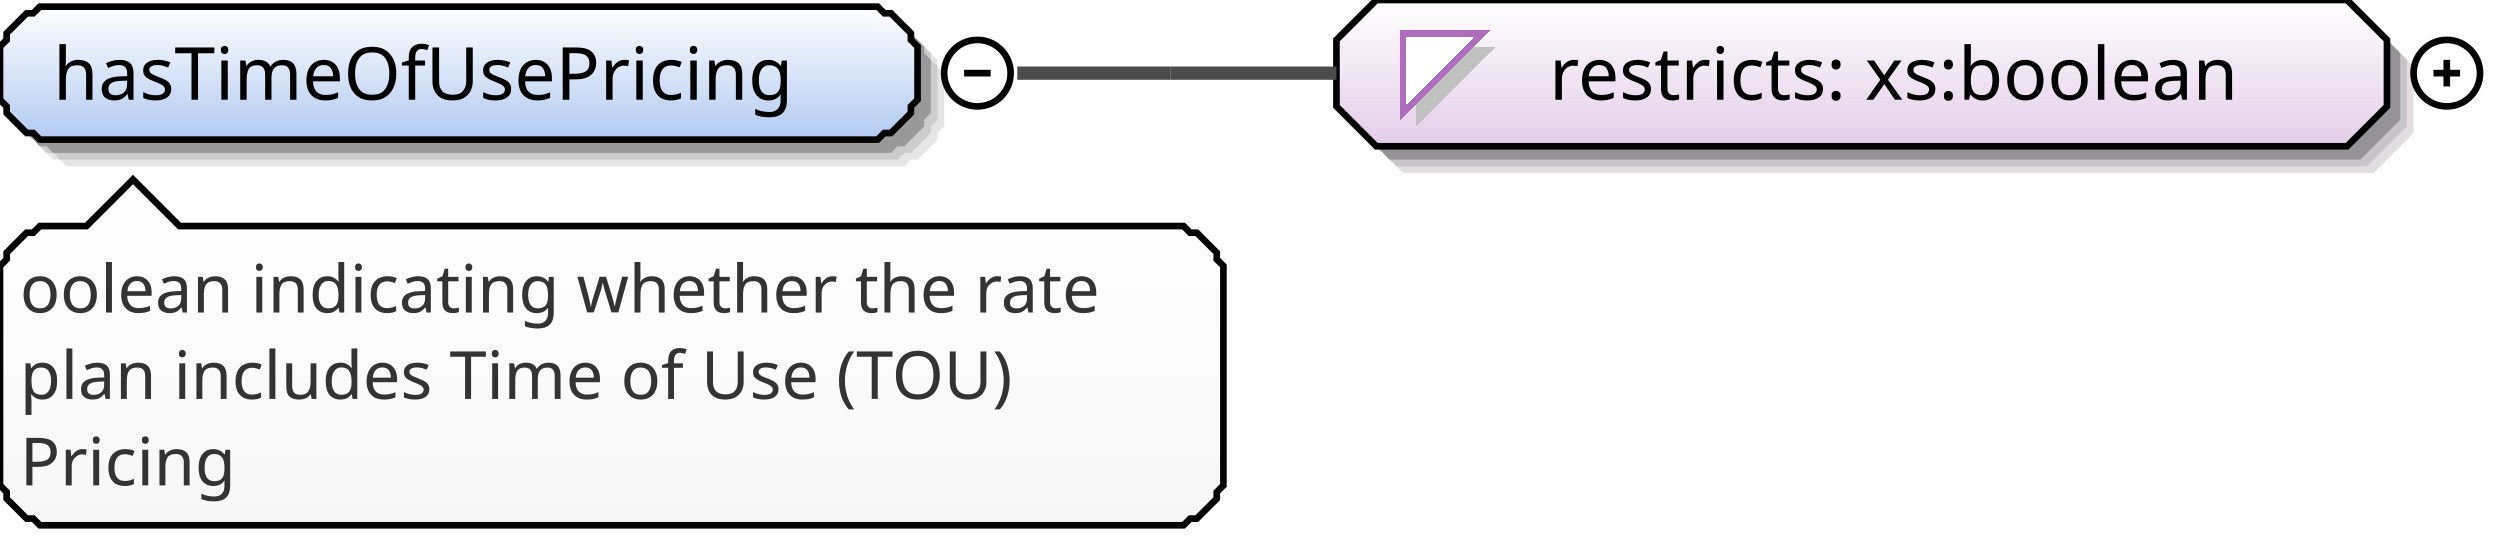
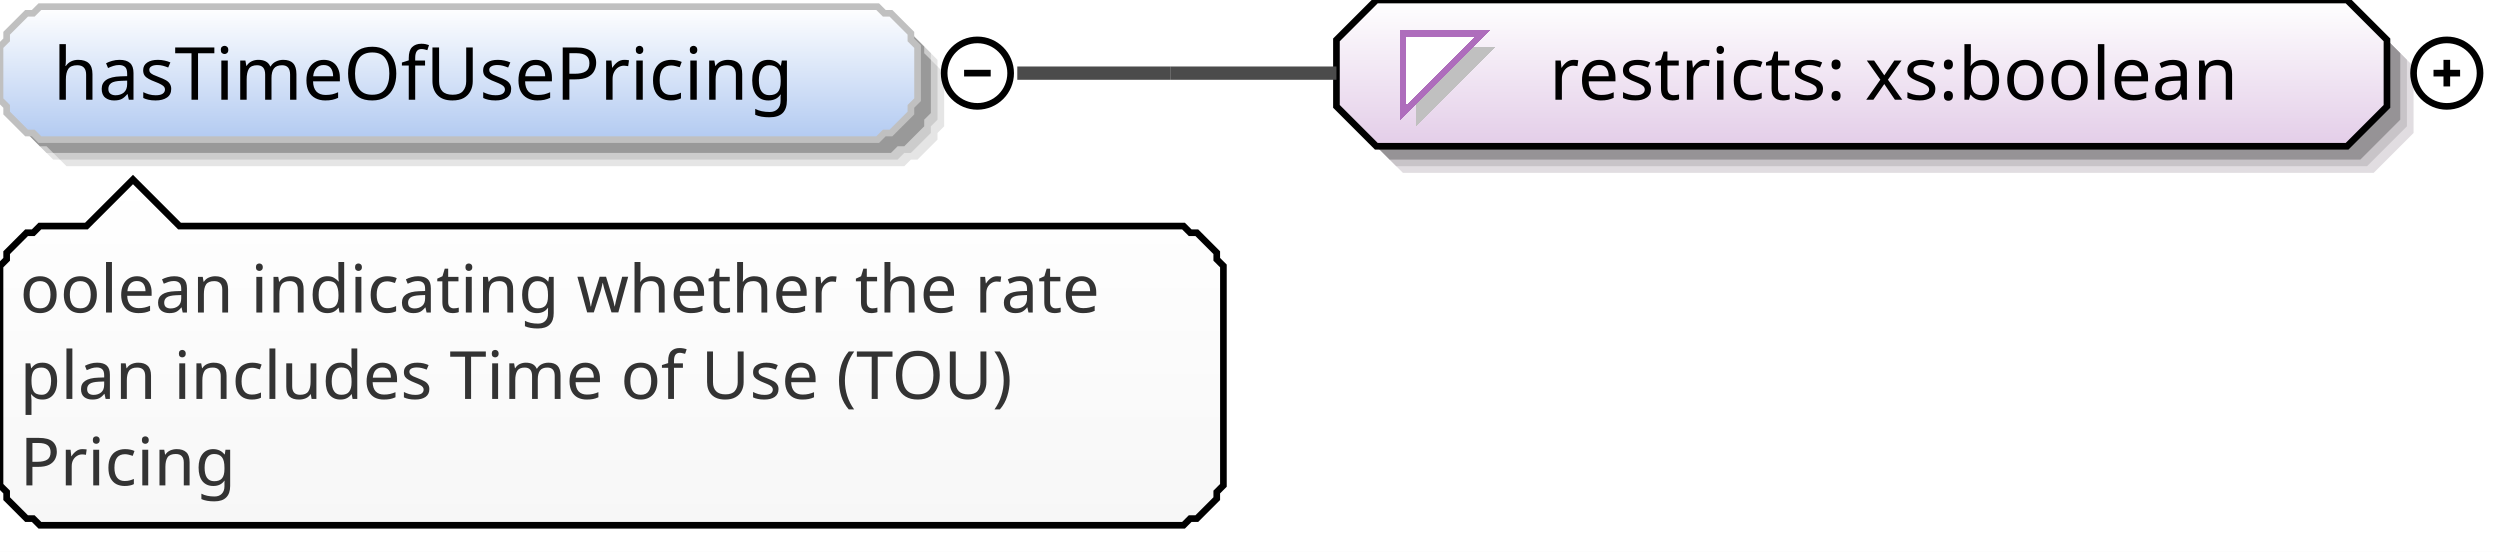
<svg xmlns="http://www.w3.org/2000/svg" color-interpolation="auto" color-rendering="auto" fill="black" fill-opacity="1" font-family="'Dialog'" font-size="12px" font-style="normal" font-weight="normal" height="83" image-rendering="auto" shape-rendering="auto" stroke="black" stroke-dasharray="none" stroke-dashoffset="0" stroke-linecap="square" stroke-linejoin="miter" stroke-miterlimit="10" stroke-opacity="1" stroke-width="1" text-rendering="auto" width="376">
  <defs id="genericDefs" />
  <g>
    <defs id="defs1">
      <linearGradient gradientUnits="userSpaceOnUse" id="linearGradient1" spreadMethod="pad" x1="0" x2="0" y1="1" y2="21">
        <stop offset="0%" stop-color="white" stop-opacity="1" />
        <stop offset="100%" stop-color="rgb(178,202,241)" stop-opacity="1" />
      </linearGradient>
      <linearGradient gradientUnits="userSpaceOnUse" id="linearGradient2" spreadMethod="pad" x1="201" x2="201" y1="0" y2="22">
        <stop offset="0%" stop-color="white" stop-opacity="1" />
        <stop offset="100%" stop-color="rgb(227,205,232)" stop-opacity="1" />
      </linearGradient>
      <linearGradient gradientUnits="userSpaceOnUse" id="linearGradient3" spreadMethod="pad" x1="0" x2="0" y1="27" y2="79">
        <stop offset="0%" stop-color="white" stop-opacity="1" />
        <stop offset="100%" stop-color="rgb(247,247,247)" stop-opacity="1" />
      </linearGradient>
      <clipPath clipPathUnits="userSpaceOnUse" id="clipPath1">
        <path d="M0 0 L376 0 L376 83 L0 83 L0 0 Z" />
      </clipPath>
    </defs>
    <g fill="white" stroke="white">
      <rect clip-path="url(#clipPath1)" height="83" stroke="none" width="376" x="0" y="0" />
    </g>
    <g fill="rgb(229,229,229)" font-family="sans-serif" font-size="11px" stroke="rgb(229,229,229)" text-rendering="optimizeLegibility">
      <polygon clip-path="url(#clipPath1)" points=" 4 11 5 10 5 9 6 8 7 7 8 6 9 6 10 5 136 5 137 6 138 6 139 7 140 8 141 9 141 10 142 11 142 19 141 20 141 21 140 22 139 23 138 24 137 24 136 25 10 25 9 24 8 24 7 23 6 22 5 21 5 20 4 19" stroke="none" />
      <polygon clip-path="url(#clipPath1)" fill="rgb(204,204,204)" points=" 3 10 4 9 4 8 5 7 6 6 7 5 8 5 9 4 135 4 136 5 137 5 138 6 139 7 140 8 140 9 141 10 141 18 140 19 140 20 139 21 138 22 137 23 136 23 135 24 9 24 8 23 7 23 6 22 5 21 4 20 4 19 3 18" stroke="none" />
      <polygon clip-path="url(#clipPath1)" fill="rgb(153,153,153)" points=" 2 9 3 8 3 7 4 6 5 5 6 4 7 4 8 3 134 3 135 4 136 4 137 5 138 6 139 7 139 8 140 9 140 17 139 18 139 19 138 20 137 21 136 22 135 22 134 23 8 23 7 22 6 22 5 21 4 20 3 19 3 18 2 17" stroke="none" />
    </g>
    <g fill="url(#linearGradient1)" font-family="sans-serif" font-size="11px" shape-rendering="crispEdges" stroke="url(#linearGradient1)" text-rendering="geometricPrecision">
      <polygon clip-path="url(#clipPath1)" points=" 0 7 1 6 1 5 2 4 3 3 4 2 5 2 6 1 132 1 133 2 134 2 135 3 136 4 137 5 137 6 138 7 138 15 137 16 137 17 136 18 135 19 134 20 133 20 132 21 6 21 5 20 4 20 3 19 2 18 1 17 1 16 0 15" stroke="none" />
    </g>
-     <g font-family="sans-serif" font-size="11px" stroke-linecap="butt" text-rendering="optimizeLegibility">
+     <g fill="silver" font-family="sans-serif" font-size="11px" stroke="silver" stroke-linecap="butt" text-rendering="optimizeLegibility">
      <polygon clip-path="url(#clipPath1)" fill="none" points=" 0 7 1 6 1 5 2 4 3 3 4 2 5 2 6 1 132 1 133 2 134 2 135 3 136 4 137 5 137 6 138 7 138 15 137 16 137 17 136 18 135 19 134 20 133 20 132 21 6 21 5 20 4 20 3 19 2 18 1 17 1 16 0 15" />
-       <text clip-path="url(#clipPath1)" shape-rendering="crispEdges" stroke="none" text-rendering="geometricPrecision" x="8" xml:space="preserve" y="15">hasTimeOfUsePricing</text>
-       <circle clip-path="url(#clipPath1)" cx="147" cy="11" fill="none" r="5" />
-       <line clip-path="url(#clipPath1)" fill="none" x1="145" x2="149" y1="11" y2="11" />
-       <polygon clip-path="url(#clipPath1)" fill="rgb(225,221,225)" points=" 205 10 205 20 211 26 357 26 363 20 363 10 357 4 211 4" stroke="none" />
+     </g>
+     <g font-family="sans-serif" font-size="11px" shape-rendering="crispEdges" stroke-linecap="butt" text-rendering="geometricPrecision">
+       <text clip-path="url(#clipPath1)" stroke="none" x="8" xml:space="preserve" y="15">hasTimeOfUsePricing</text>
+       <circle clip-path="url(#clipPath1)" cx="147" cy="11" fill="none" r="5" shape-rendering="auto" text-rendering="optimizeLegibility" />
+       <line clip-path="url(#clipPath1)" fill="none" shape-rendering="auto" text-rendering="optimizeLegibility" x1="145" x2="149" y1="11" y2="11" />
+     </g>
+     <g fill="rgb(225,221,225)" font-family="sans-serif" font-size="11px" stroke="rgb(225,221,225)" stroke-linecap="butt" text-rendering="optimizeLegibility">
+       <polygon clip-path="url(#clipPath1)" points=" 205 10 205 20 211 26 357 26 363 20 363 10 357 4 211 4" stroke="none" />
      <polygon clip-path="url(#clipPath1)" fill="rgb(200,196,200)" points=" 204 9 204 19 210 25 356 25 362 19 362 9 356 3 210 3" stroke="none" />
      <polygon clip-path="url(#clipPath1)" fill="rgb(150,147,150)" points=" 203 8 203 18 209 24 355 24 361 18 361 8 355 2 209 2" stroke="none" />
    </g>
    <g fill="url(#linearGradient2)" font-family="sans-serif" font-size="11px" shape-rendering="crispEdges" stroke="url(#linearGradient2)" stroke-linecap="butt" text-rendering="geometricPrecision">
      <polygon clip-path="url(#clipPath1)" points=" 201 6 201 16 207 22 353 22 359 16 359 6 353 0 207 0" stroke="none" />
    </g>
    <g font-family="sans-serif" font-size="11px" stroke-linecap="butt" text-rendering="optimizeLegibility">
      <polygon clip-path="url(#clipPath1)" fill="none" points=" 201 6 201 16 207 22 353 22 359 16 359 6 353 0 207 0" />
    </g>
    <g fill="silver" font-family="sans-serif" font-size="11px" shape-rendering="crispEdges" stroke="silver" stroke-linecap="butt" text-rendering="geometricPrecision">
      <polygon clip-path="url(#clipPath1)" points=" 213 7 225 7 213 19" stroke="none" />
      <polygon clip-path="url(#clipPath1)" fill="white" points=" 211 5 223 5 211 17" stroke="none" />
      <polygon clip-path="url(#clipPath1)" fill="none" points=" 211 5 223 5 211 17" stroke="rgb(174,109,188)" />
      <text clip-path="url(#clipPath1)" fill="black" stroke="none" x="233" xml:space="preserve" y="15">restricts: xs:boolean</text>
    </g>
    <g font-family="sans-serif" font-size="11px" stroke-linecap="butt" text-rendering="optimizeLegibility">
      <circle clip-path="url(#clipPath1)" cx="368" cy="11" fill="none" r="5" />
      <line clip-path="url(#clipPath1)" fill="none" x1="366" x2="370" y1="11" y2="11" />
      <line clip-path="url(#clipPath1)" fill="none" x1="368" x2="368" y1="9" y2="13" />
      <line clip-path="url(#clipPath1)" fill="none" stroke="rgb(75,75,75)" stroke-width="2" x1="153" x2="176" y1="11" y2="11" />
      <line clip-path="url(#clipPath1)" fill="none" stroke="rgb(75,75,75)" stroke-width="2" x1="176" x2="176" y1="11" y2="11" />
      <line clip-path="url(#clipPath1)" fill="none" stroke="rgb(75,75,75)" stroke-width="2" x1="176" x2="201" y1="11" y2="11" />
    </g>
    <g fill="url(#linearGradient3)" font-family="sans-serif" font-size="11px" shape-rendering="crispEdges" stroke="url(#linearGradient3)" stroke-linecap="butt" text-rendering="geometricPrecision">
      <polygon clip-path="url(#clipPath1)" points=" 0 40 1 39 1 38 2 37 3 36 4 35 5 35 6 34 13 34 20 27 27 34 178 34 179 35 180 35 181 36 182 37 183 38 183 39 184 40 184 73 183 74 183 75 182 76 181 77 180 78 179 78 178 79 6 79 5 78 4 78 3 77 2 76 1 75 1 74 0 73" stroke="none" />
    </g>
    <g font-family="sans-serif" font-size="11px" stroke-linecap="butt" text-rendering="optimizeLegibility">
      <polygon clip-path="url(#clipPath1)" fill="none" points=" 0 40 1 39 1 38 2 37 3 36 4 35 5 35 6 34 13 34 20 27 27 34 178 34 179 35 180 35 181 36 182 37 183 38 183 39 184 40 184 73 183 74 183 75 182 76 181 77 180 78 179 78 178 79 6 79 5 78 4 78 3 77 2 76 1 75 1 74 0 73" />
    </g>
    <g fill="rgb(51,51,51)" font-family="sans-serif" font-size="10px" shape-rendering="crispEdges" stroke="rgb(51,51,51)" stroke-linecap="butt" text-rendering="geometricPrecision">
      <text clip-path="url(#clipPath1)" stroke="none" x="3" xml:space="preserve" y="47">oolean indicating whether the rate </text>
      <text clip-path="url(#clipPath1)" stroke="none" x="3" xml:space="preserve" y="60">plan includes Time of Use (TOU) </text>
      <text clip-path="url(#clipPath1)" stroke="none" x="3" xml:space="preserve" y="73">Pricing</text>
    </g>
  </g>
</svg>
